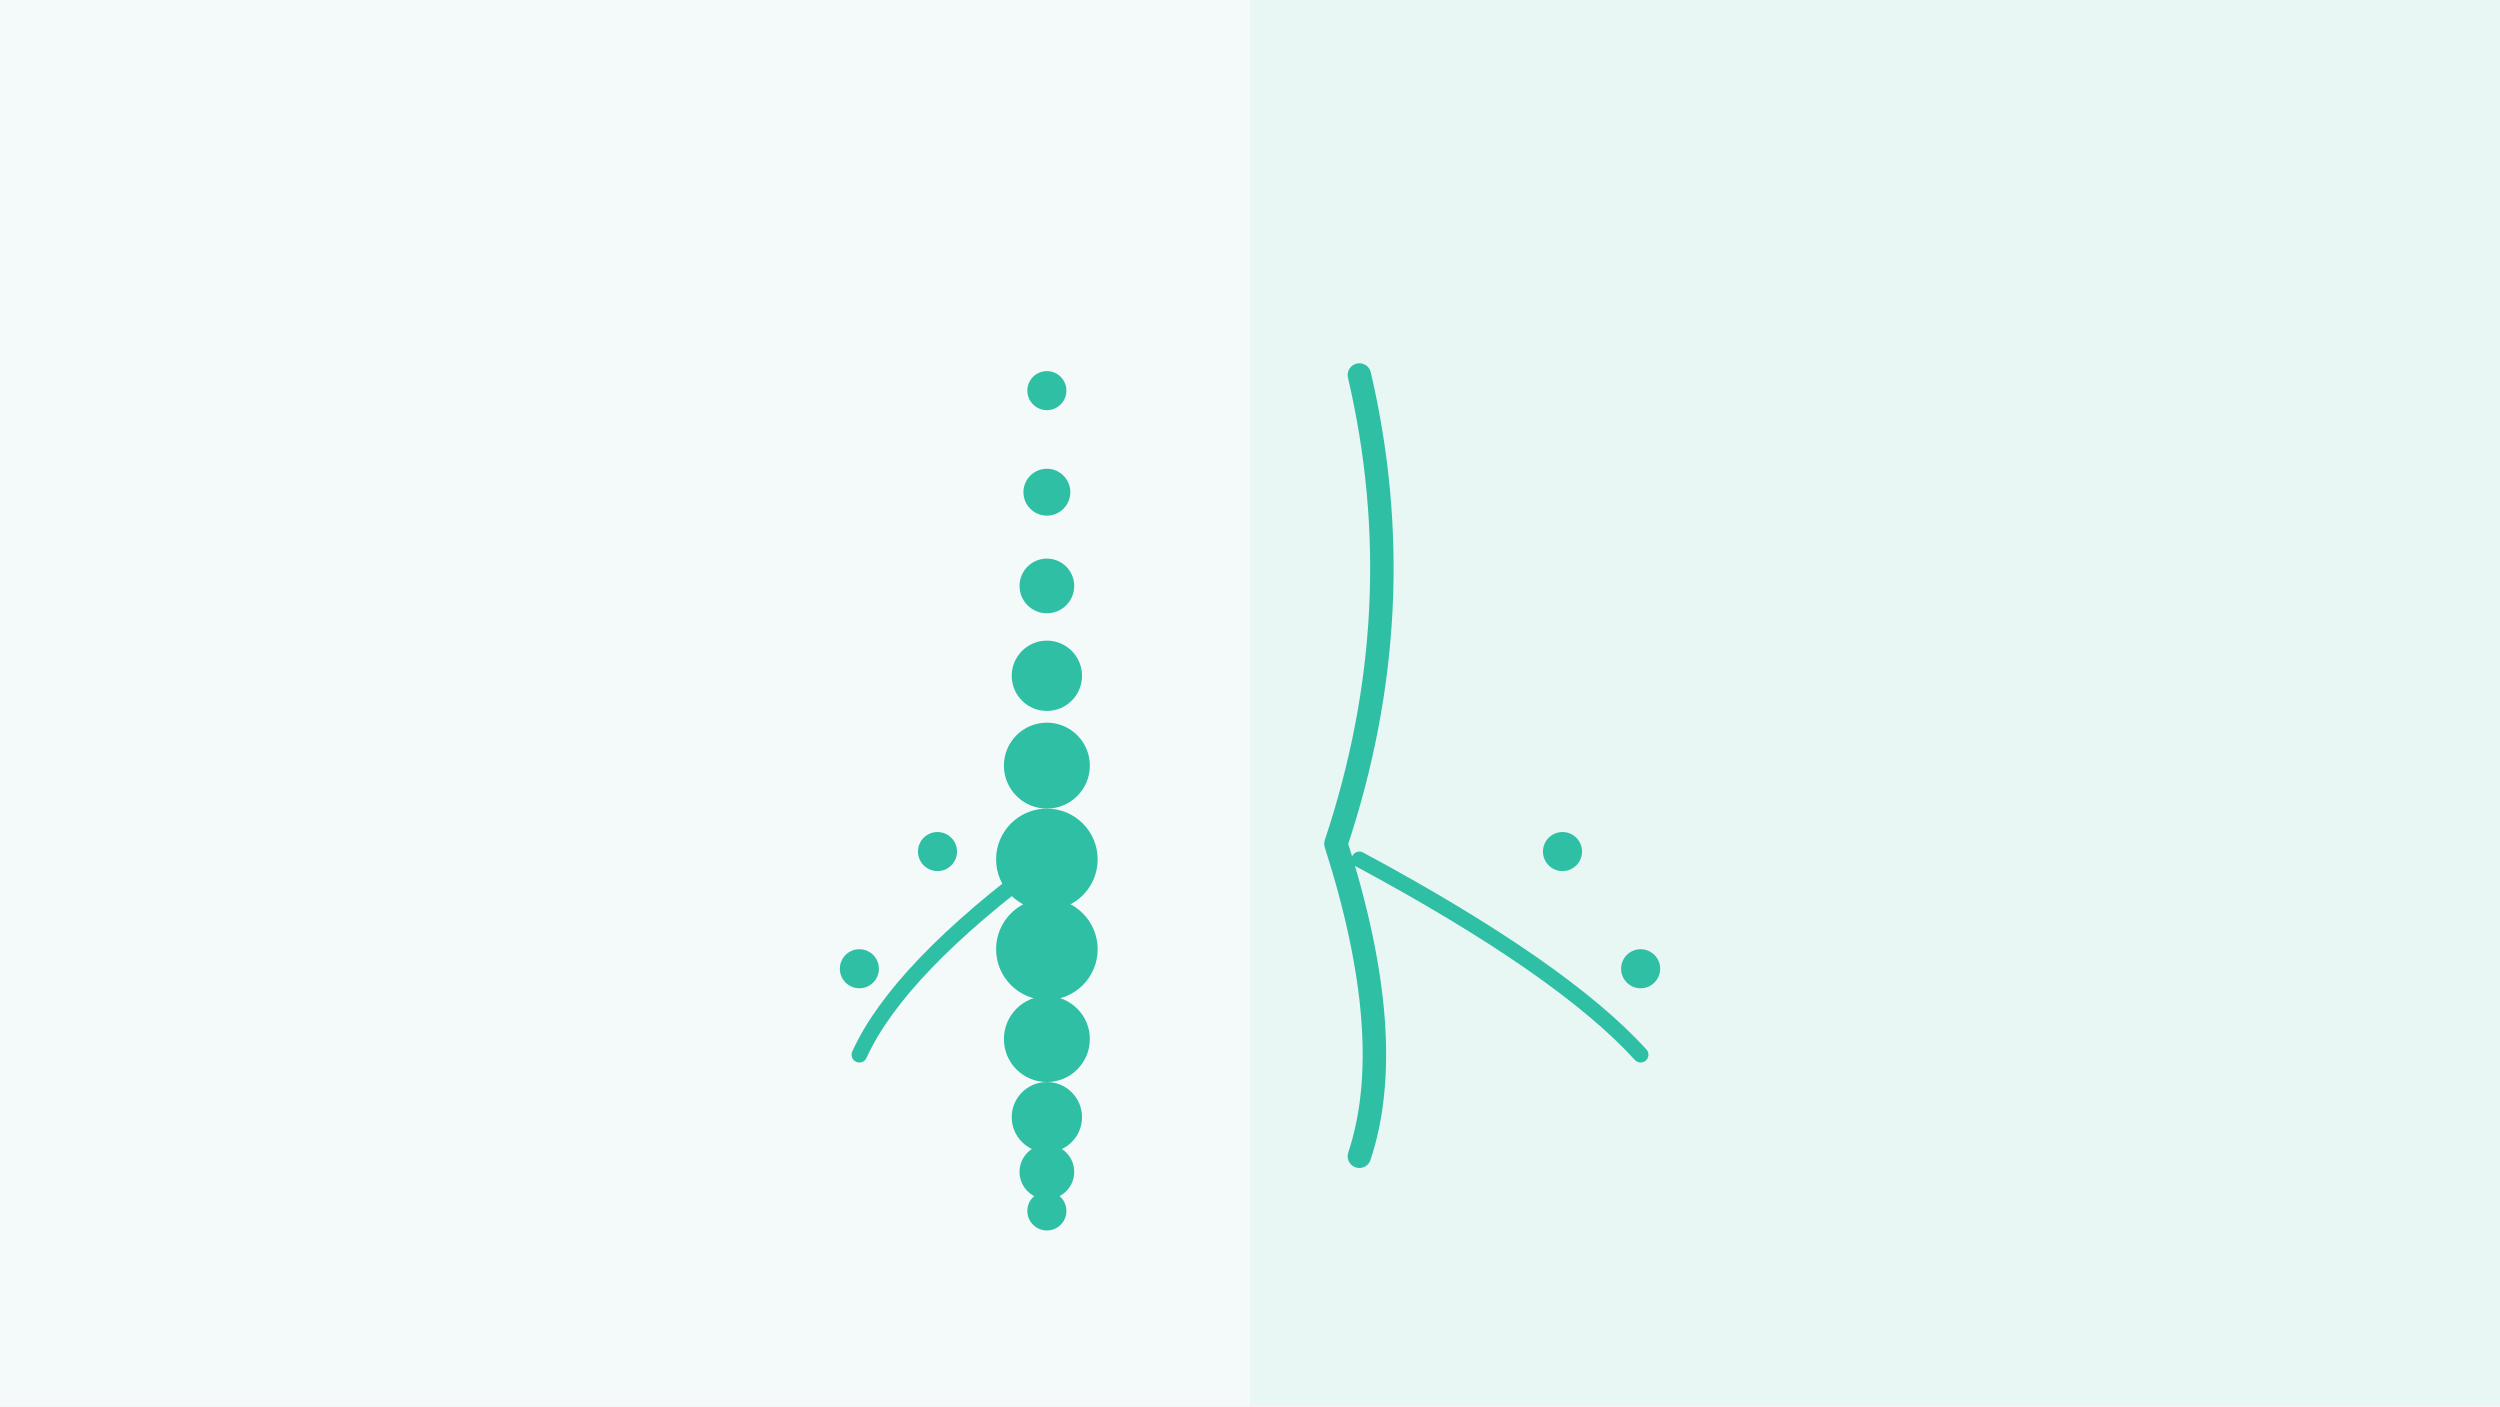
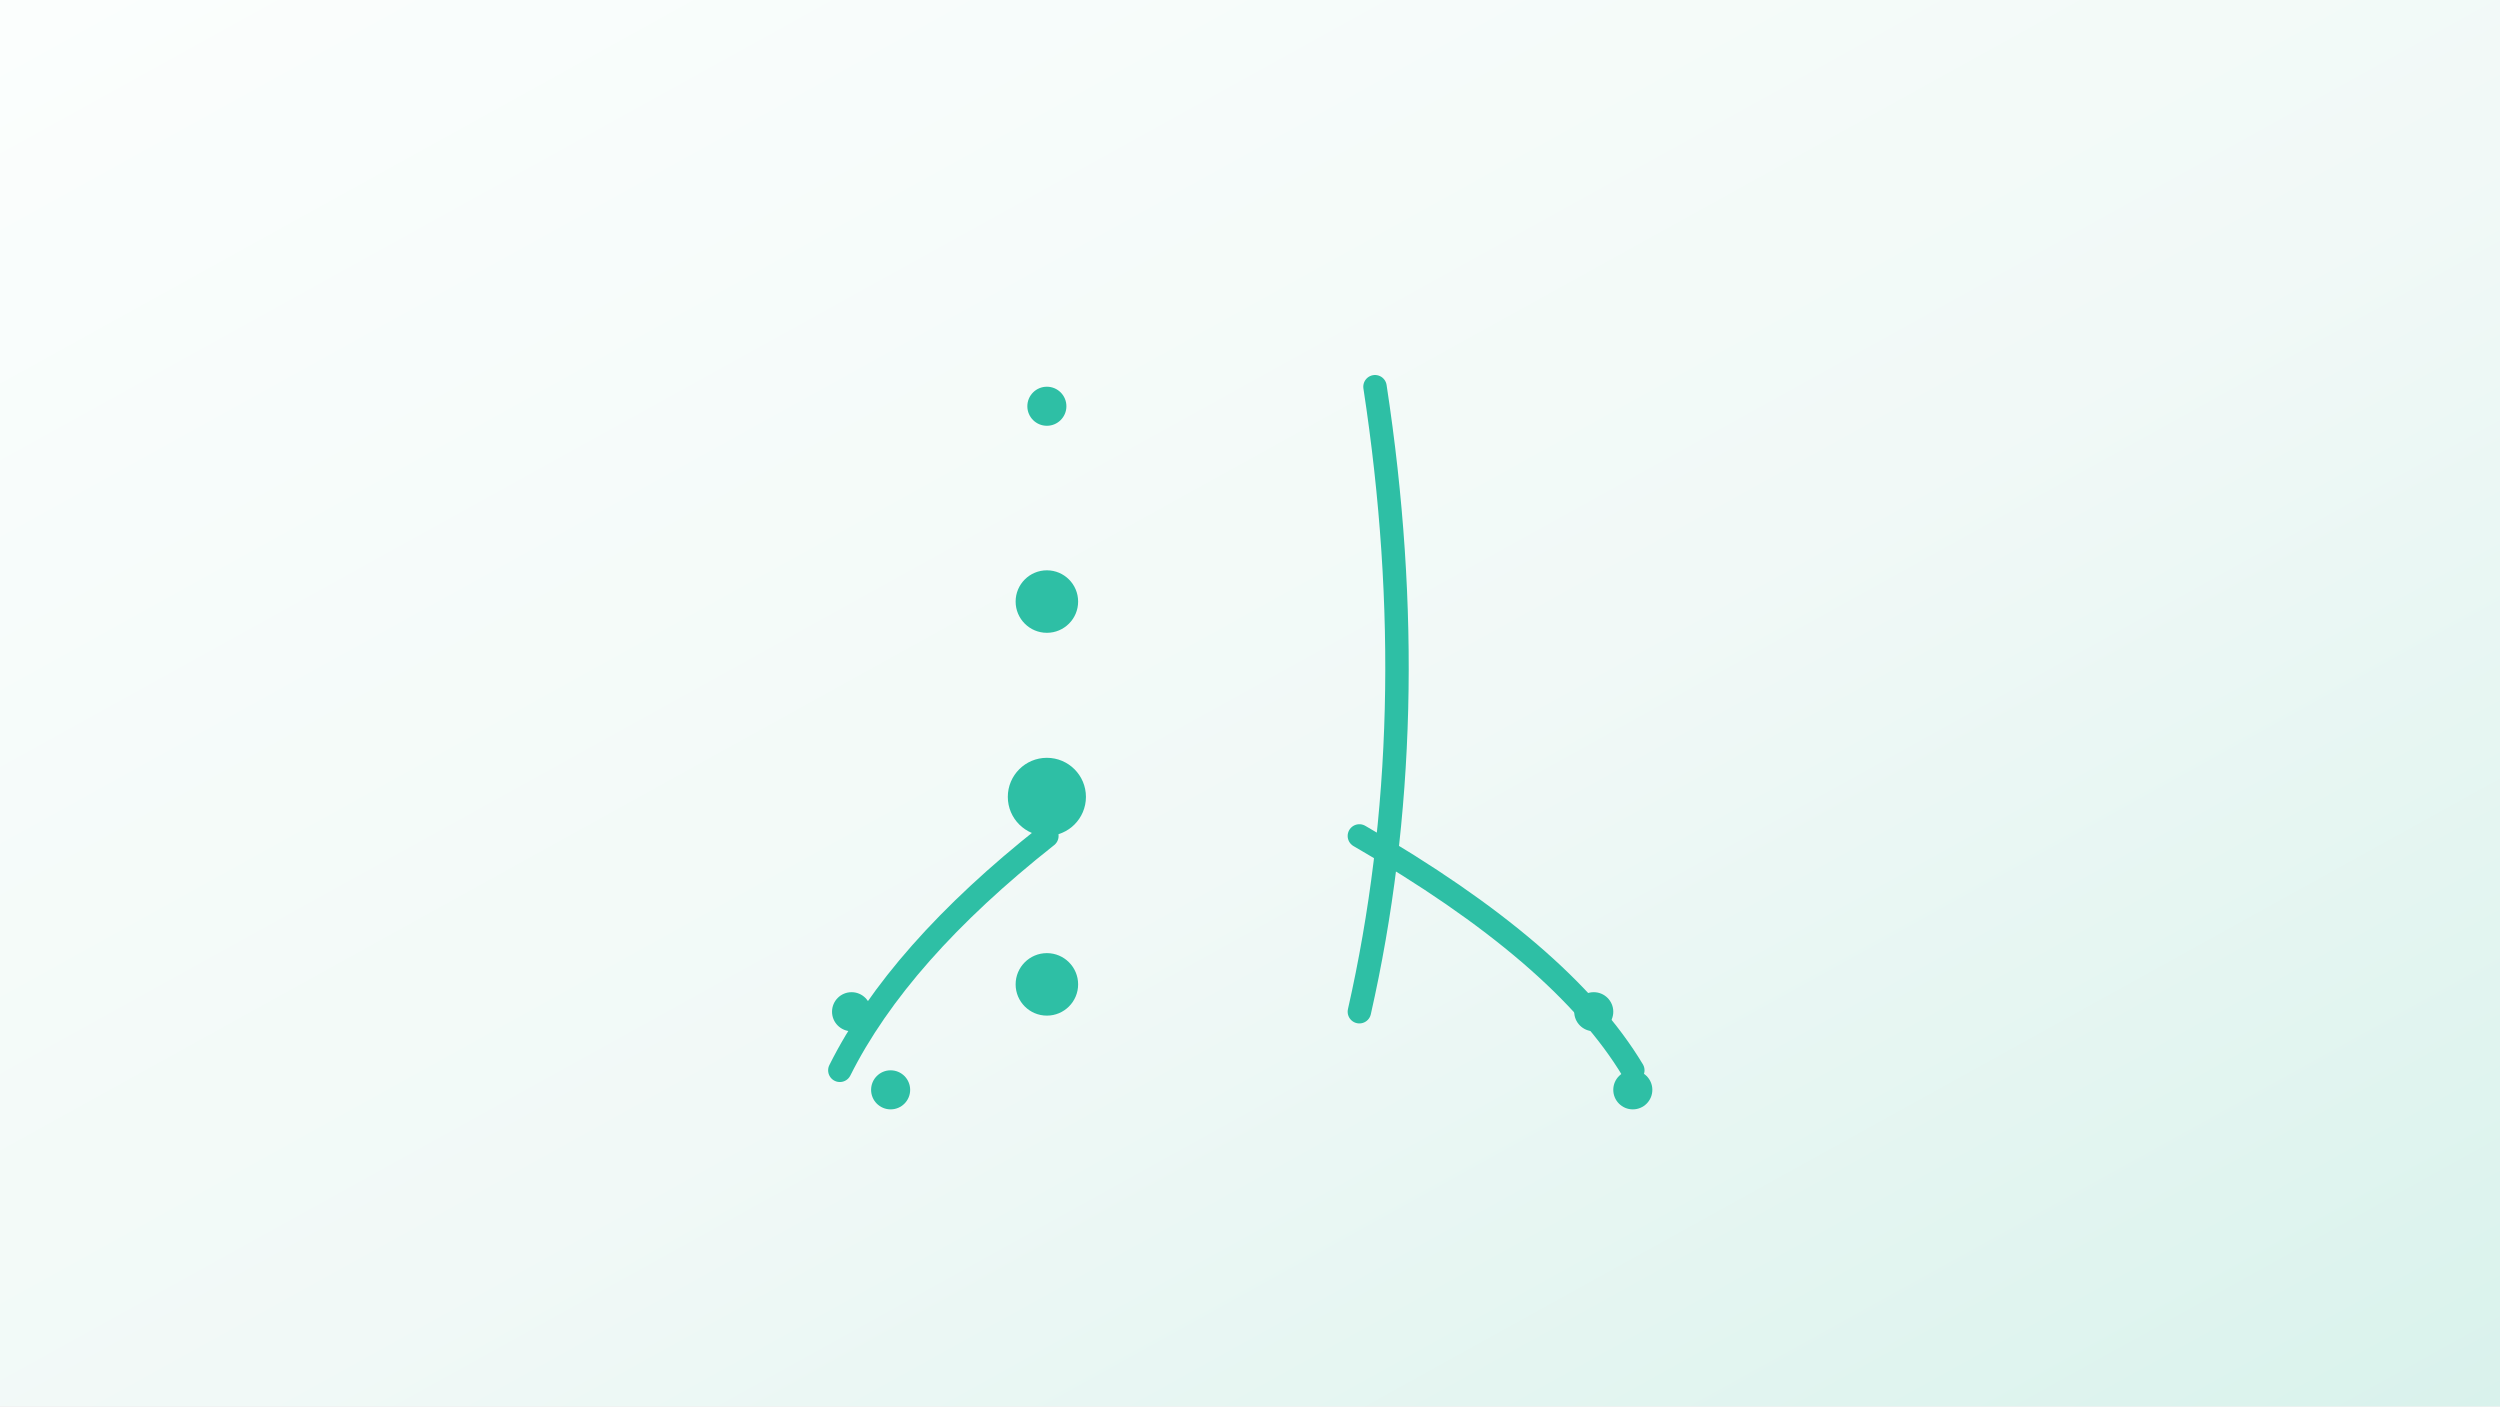
<svg xmlns="http://www.w3.org/2000/svg" viewBox="0 0 640 360" role="img" aria-hidden="true">
-   <rect width="640" height="360" fill="#ffffff" />
-   <rect width="320" height="360" fill="hsl(165 40% 97%)" />
-   <rect x="320" width="320" height="360" fill="#e8f7f4" />
-   <g transform="translate(0, 8)">
-     <circle cx="268" cy="92" r="5" fill="#2ebfa5" />
-     <circle cx="268" cy="118" r="6" fill="#2ebfa5" />
-     <circle cx="268" cy="142" r="7" fill="#2ebfa5" />
-     <circle cx="268" cy="165" r="9" fill="#2ebfa5" />
-     <circle cx="268" cy="188" r="11" fill="#2ebfa5" />
-     <circle cx="268" cy="212" r="13" fill="#2ebfa5" />
-     <circle cx="268" cy="235" r="13" fill="#2ebfa5" />
-     <circle cx="268" cy="258" r="11" fill="#2ebfa5" />
-     <circle cx="268" cy="278" r="9" fill="#2ebfa5" />
-     <circle cx="268" cy="292" r="7" fill="#2ebfa5" />
-     <circle cx="268" cy="302" r="5" fill="#2ebfa5" />
-     <path d="M348 88 Q362 148 342 208 Q358 258 348 288" fill="none" stroke="#2ebfa5" stroke-width="6" stroke-linecap="round" stroke-linejoin="round" />
-     <circle cx="240" cy="210" r="5" fill="#2ebfa5" />
-     <circle cx="220" cy="240" r="5" fill="#2ebfa5" />
-     <circle cx="400" cy="210" r="5" fill="#2ebfa5" />
-     <circle cx="420" cy="240" r="5" fill="#2ebfa5" />
-     <path d="M268 212 Q230 240 220 262" fill="none" stroke="#2ebfa5" stroke-width="4" stroke-linecap="round" stroke-linejoin="round" />
-     <path d="M348 212 Q400 240 420 262" fill="none" stroke="#2ebfa5" stroke-width="4" stroke-linecap="round" stroke-linejoin="round" />
+   <defs>
+     <linearGradient id="bg-radiculopatia" x1="0%" y1="0%" x2="100%" y2="100%">
+       <stop offset="0%" stop-color="hsl(165 42% 99%)" />
+       <stop offset="55%" stop-color="hsl(165 38% 96%)" />
+       <stop offset="100%" stop-color="hsl(165 48% 90%)" />
+     </linearGradient>
+   </defs>
+   <rect width="640" height="360" fill="url(#bg-radiculopatia)" />
+   <g transform="translate(0, 4)">
+     <circle cx="268" cy="100" r="5" fill="#2ebfa5" />
+     <circle cx="268" cy="150" r="8" fill="#2ebfa5" />
+     <circle cx="268" cy="200" r="10" fill="#2ebfa5" />
+     <circle cx="268" cy="248" r="8" fill="#2ebfa5" />
+     <circle cx="218" cy="255" r="5" fill="#2ebfa5" />
+     <circle cx="228" cy="275" r="5" fill="#2ebfa5" />
+     <circle cx="408" cy="255" r="5" fill="#2ebfa5" />
+     <circle cx="418" cy="275" r="5" fill="#2ebfa5" />
+     <path d="M352 95 Q365 180 348 255 M268 210 Q230 240 215 270 M348 210 Q400 240 418 270" fill="none" stroke="#2ebfa5" stroke-width="6" stroke-linecap="round" stroke-linejoin="round" />
  </g>
</svg>
